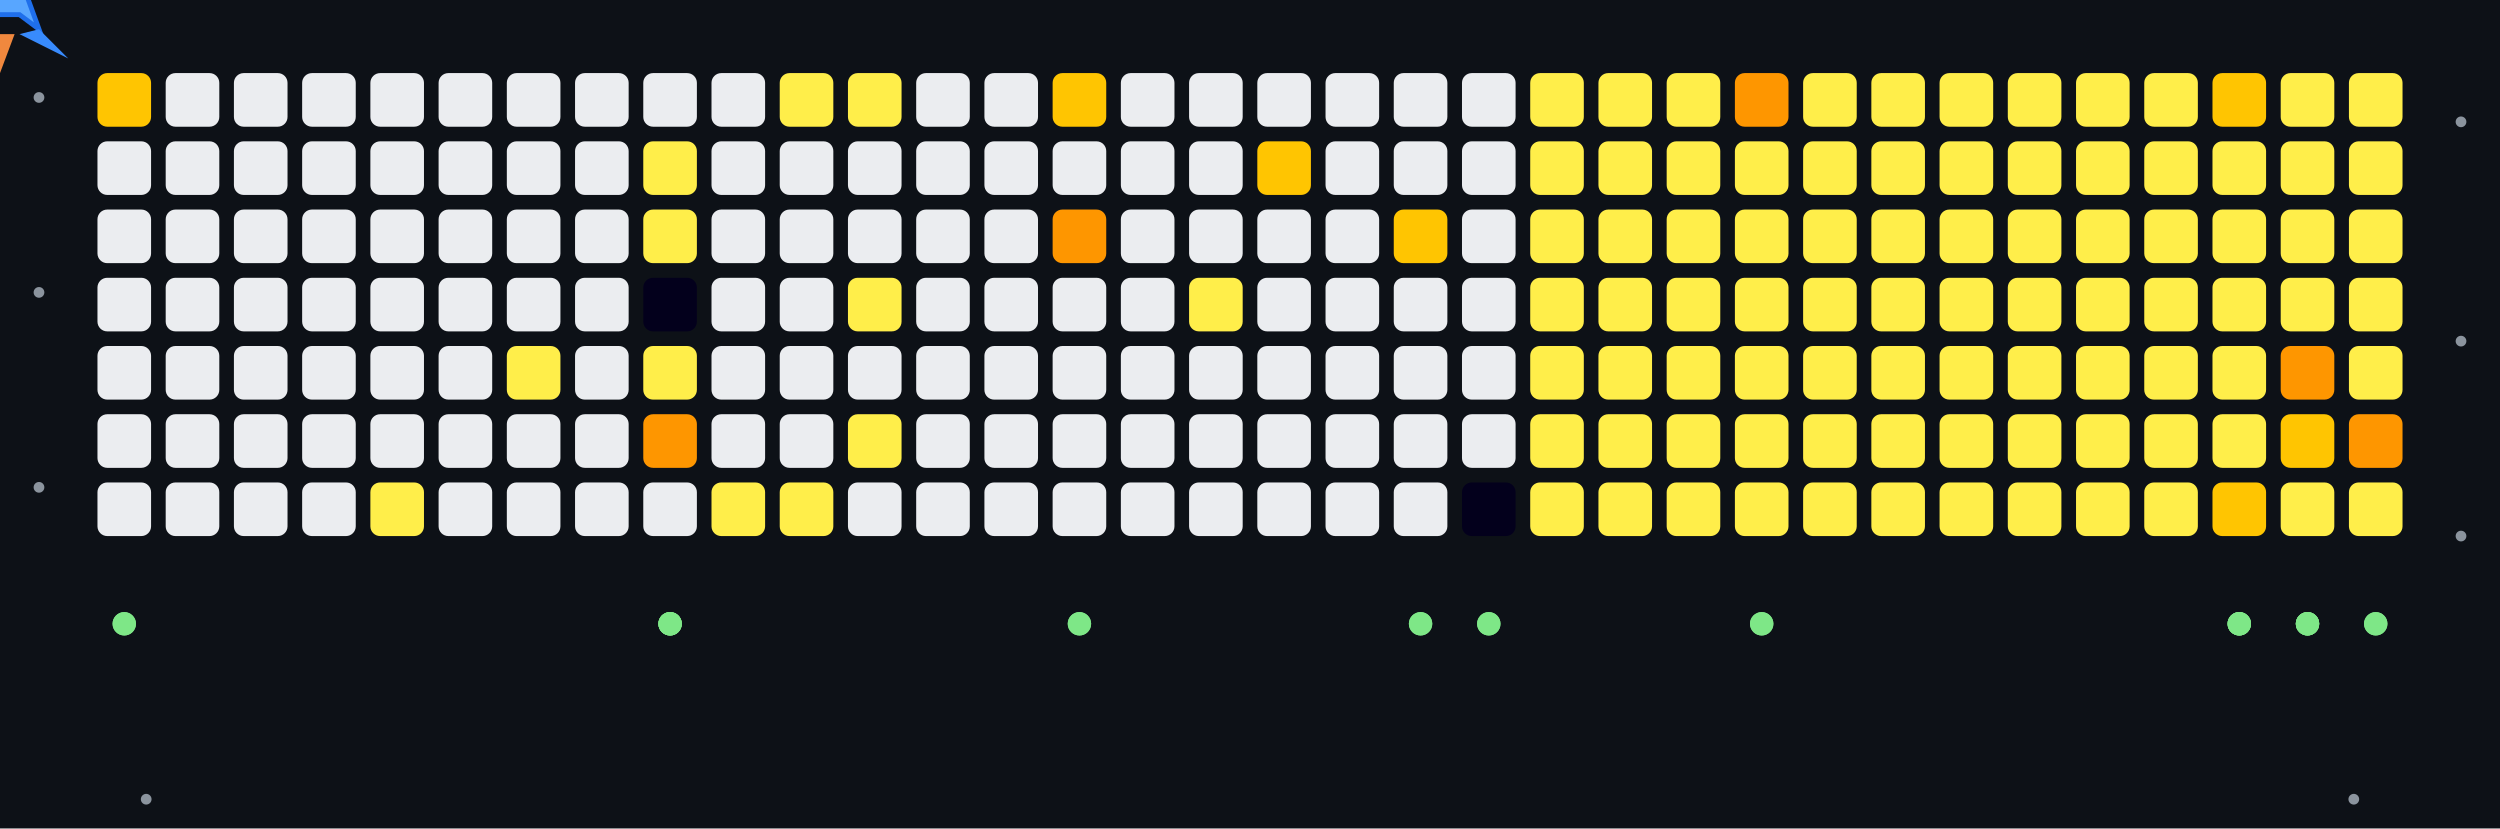
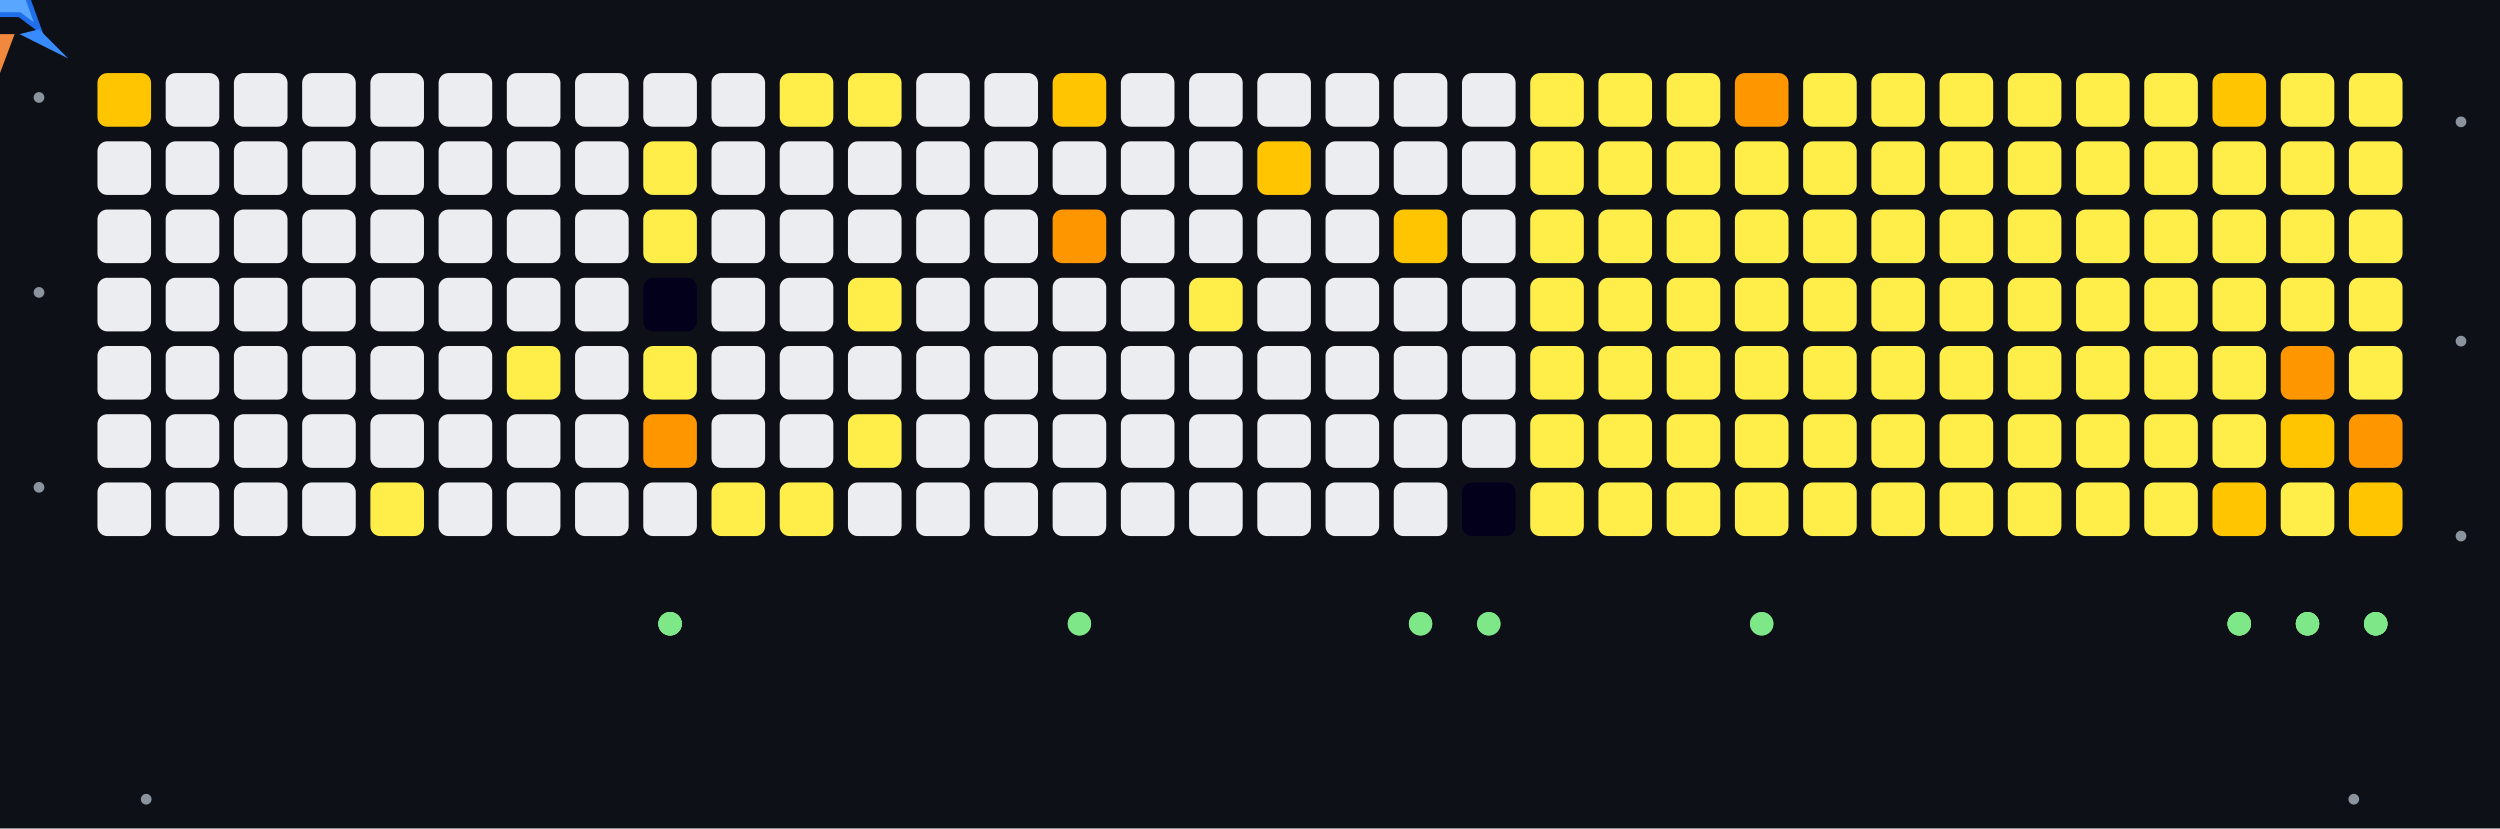
<svg xmlns="http://www.w3.org/2000/svg" viewBox="0 0 513 170">
  <rect x="0" y="0" width="513" height="170" fill="#0d1117" />
  <circle cx="8" cy="20" r="1.1" fill="#8b949e">
    <animate attributeName="opacity" values="0.2;1;0.2" dur="1.2s" repeatCount="indefinite" />
  </circle>
  <circle cx="8" cy="60" r="1.1" fill="#8b949e">
    <animate attributeName="opacity" values="0.2;1;0.2" dur="1.6s" repeatCount="indefinite" />
  </circle>
  <circle cx="8" cy="100" r="1.1" fill="#8b949e">
    <animate attributeName="opacity" values="0.2;1;0.2" dur="2s" repeatCount="indefinite" />
  </circle>
  <circle cx="505" cy="25" r="1.1" fill="#8b949e">
    <animate attributeName="opacity" values="0.2;1;0.2" dur="1.2s" repeatCount="indefinite" />
  </circle>
  <circle cx="505" cy="70" r="1.1" fill="#8b949e">
    <animate attributeName="opacity" values="0.2;1;0.2" dur="1.6s" repeatCount="indefinite" />
  </circle>
  <circle cx="505" cy="110" r="1.1" fill="#8b949e">
    <animate attributeName="opacity" values="0.2;1;0.2" dur="2s" repeatCount="indefinite" />
  </circle>
  <circle cx="30" cy="164" r="1.1" fill="#8b949e">
    <animate attributeName="opacity" values="0.2;1;0.2" dur="1.2s" repeatCount="indefinite" />
  </circle>
  <circle cx="483" cy="164" r="1.1" fill="#8b949e">
    <animate attributeName="opacity" values="0.2;1;0.2" dur="1.6s" repeatCount="indefinite" />
  </circle>
  <g id="grid">
-     <rect x="20.00" y="15.00" width="11" height="11" rx="2" ry="2" fill="#ffc501">
-       <animate attributeName="fill" dur="20s" repeatCount="indefinite" keyTimes="0;0.02;0.026;0.98;0.986;1" values="#ffc501;#ffc501;#39d353;#ffc501;#39d353;#ffc501" />
-     </rect>
+     <rect x="20.00" y="15.00" width="11" height="11" rx="2" ry="2" fill="#ffc501" />
    <rect x="20.00" y="29.00" width="11" height="11" rx="2" ry="2" fill="#ebedf0" />
    <rect x="20.00" y="43.00" width="11" height="11" rx="2" ry="2" fill="#ebedf0" />
    <rect x="20.00" y="57.00" width="11" height="11" rx="2" ry="2" fill="#ebedf0" />
    <rect x="20.00" y="71.00" width="11" height="11" rx="2" ry="2" fill="#ebedf0" />
    <rect x="20.00" y="85.00" width="11" height="11" rx="2" ry="2" fill="#ebedf0" />
    <rect x="20.00" y="99.00" width="11" height="11" rx="2" ry="2" fill="#ebedf0" />
    <rect x="34.00" y="15.00" width="11" height="11" rx="2" ry="2" fill="#ebedf0" />
    <rect x="34.00" y="29.00" width="11" height="11" rx="2" ry="2" fill="#ebedf0" />
    <rect x="34.00" y="43.00" width="11" height="11" rx="2" ry="2" fill="#ebedf0" />
    <rect x="34.00" y="57.00" width="11" height="11" rx="2" ry="2" fill="#ebedf0" />
    <rect x="34.00" y="71.00" width="11" height="11" rx="2" ry="2" fill="#ebedf0" />
    <rect x="34.00" y="85.00" width="11" height="11" rx="2" ry="2" fill="#ebedf0" />
    <rect x="34.00" y="99.00" width="11" height="11" rx="2" ry="2" fill="#ebedf0" />
    <rect x="48.00" y="15.00" width="11" height="11" rx="2" ry="2" fill="#ebedf0" />
    <rect x="48.00" y="29.00" width="11" height="11" rx="2" ry="2" fill="#ebedf0" />
    <rect x="48.00" y="43.00" width="11" height="11" rx="2" ry="2" fill="#ebedf0" />
    <rect x="48.00" y="57.00" width="11" height="11" rx="2" ry="2" fill="#ebedf0" />
    <rect x="48.00" y="71.00" width="11" height="11" rx="2" ry="2" fill="#ebedf0" />
    <rect x="48.00" y="85.00" width="11" height="11" rx="2" ry="2" fill="#ebedf0" />
    <rect x="48.00" y="99.00" width="11" height="11" rx="2" ry="2" fill="#ebedf0" />
    <rect x="62.00" y="15.00" width="11" height="11" rx="2" ry="2" fill="#ebedf0" />
    <rect x="62.00" y="29.00" width="11" height="11" rx="2" ry="2" fill="#ebedf0" />
    <rect x="62.00" y="43.00" width="11" height="11" rx="2" ry="2" fill="#ebedf0" />
    <rect x="62.00" y="57.00" width="11" height="11" rx="2" ry="2" fill="#ebedf0" />
    <rect x="62.00" y="71.00" width="11" height="11" rx="2" ry="2" fill="#ebedf0" />
    <rect x="62.00" y="85.00" width="11" height="11" rx="2" ry="2" fill="#ebedf0" />
    <rect x="62.00" y="99.00" width="11" height="11" rx="2" ry="2" fill="#ebedf0" />
    <rect x="76.00" y="15.00" width="11" height="11" rx="2" ry="2" fill="#ebedf0" />
    <rect x="76.00" y="29.00" width="11" height="11" rx="2" ry="2" fill="#ebedf0" />
    <rect x="76.00" y="43.00" width="11" height="11" rx="2" ry="2" fill="#ebedf0" />
    <rect x="76.00" y="57.00" width="11" height="11" rx="2" ry="2" fill="#ebedf0" />
    <rect x="76.00" y="71.00" width="11" height="11" rx="2" ry="2" fill="#ebedf0" />
    <rect x="76.00" y="85.00" width="11" height="11" rx="2" ry="2" fill="#ebedf0" />
    <rect x="76.00" y="99.00" width="11" height="11" rx="2" ry="2" fill="#ffee4a" />
    <rect x="90.00" y="15.00" width="11" height="11" rx="2" ry="2" fill="#ebedf0" />
    <rect x="90.00" y="29.00" width="11" height="11" rx="2" ry="2" fill="#ebedf0" />
    <rect x="90.00" y="43.00" width="11" height="11" rx="2" ry="2" fill="#ebedf0" />
    <rect x="90.00" y="57.00" width="11" height="11" rx="2" ry="2" fill="#ebedf0" />
    <rect x="90.00" y="71.00" width="11" height="11" rx="2" ry="2" fill="#ebedf0" />
    <rect x="90.00" y="85.00" width="11" height="11" rx="2" ry="2" fill="#ebedf0" />
    <rect x="90.00" y="99.00" width="11" height="11" rx="2" ry="2" fill="#ebedf0" />
    <rect x="104.00" y="15.00" width="11" height="11" rx="2" ry="2" fill="#ebedf0" />
    <rect x="104.00" y="29.00" width="11" height="11" rx="2" ry="2" fill="#ebedf0" />
    <rect x="104.00" y="43.00" width="11" height="11" rx="2" ry="2" fill="#ebedf0" />
    <rect x="104.00" y="57.00" width="11" height="11" rx="2" ry="2" fill="#ebedf0" />
    <rect x="104.00" y="71.00" width="11" height="11" rx="2" ry="2" fill="#ffee4a" />
    <rect x="104.00" y="85.00" width="11" height="11" rx="2" ry="2" fill="#ebedf0" />
    <rect x="104.00" y="99.00" width="11" height="11" rx="2" ry="2" fill="#ebedf0" />
    <rect x="118.00" y="15.00" width="11" height="11" rx="2" ry="2" fill="#ebedf0" />
    <rect x="118.00" y="29.00" width="11" height="11" rx="2" ry="2" fill="#ebedf0" />
    <rect x="118.00" y="43.00" width="11" height="11" rx="2" ry="2" fill="#ebedf0" />
    <rect x="118.00" y="57.00" width="11" height="11" rx="2" ry="2" fill="#ebedf0" />
    <rect x="118.00" y="71.00" width="11" height="11" rx="2" ry="2" fill="#ebedf0" />
    <rect x="118.00" y="85.00" width="11" height="11" rx="2" ry="2" fill="#ebedf0" />
    <rect x="118.00" y="99.00" width="11" height="11" rx="2" ry="2" fill="#ebedf0" />
    <rect x="132.00" y="15.00" width="11" height="11" rx="2" ry="2" fill="#ebedf0" />
    <rect x="132.00" y="29.00" width="11" height="11" rx="2" ry="2" fill="#ffee4a" />
    <rect x="132.00" y="43.00" width="11" height="11" rx="2" ry="2" fill="#ffee4a" />
    <rect x="132.00" y="57.00" width="11" height="11" rx="2" ry="2" fill="#03001c">
      <animate attributeName="fill" dur="20s" repeatCount="indefinite" keyTimes="0;0.132;0.138;0.869;0.875;1" values="#03001c;#03001c;#39d353;#03001c;#39d353;#03001c" />
    </rect>
    <rect x="132.00" y="71.00" width="11" height="11" rx="2" ry="2" fill="#ffee4a" />
    <rect x="132.00" y="85.00" width="11" height="11" rx="2" ry="2" fill="#fe9600">
      <animate attributeName="fill" dur="20s" repeatCount="indefinite" keyTimes="0;0.132;0.138;0.869;0.875;1" values="#fe9600;#fe9600;#39d353;#fe9600;#39d353;#fe9600" />
    </rect>
    <rect x="132.00" y="99.00" width="11" height="11" rx="2" ry="2" fill="#ebedf0" />
    <rect x="146.00" y="15.00" width="11" height="11" rx="2" ry="2" fill="#ebedf0" />
    <rect x="146.00" y="29.00" width="11" height="11" rx="2" ry="2" fill="#ebedf0" />
    <rect x="146.00" y="43.00" width="11" height="11" rx="2" ry="2" fill="#ebedf0" />
    <rect x="146.00" y="57.00" width="11" height="11" rx="2" ry="2" fill="#ebedf0" />
    <rect x="146.00" y="71.00" width="11" height="11" rx="2" ry="2" fill="#ebedf0" />
    <rect x="146.00" y="85.00" width="11" height="11" rx="2" ry="2" fill="#ebedf0" />
    <rect x="146.00" y="99.00" width="11" height="11" rx="2" ry="2" fill="#ffee4a" />
    <rect x="160.00" y="15.00" width="11" height="11" rx="2" ry="2" fill="#ffee4a" />
    <rect x="160.00" y="29.00" width="11" height="11" rx="2" ry="2" fill="#ebedf0" />
    <rect x="160.00" y="43.00" width="11" height="11" rx="2" ry="2" fill="#ebedf0" />
    <rect x="160.00" y="57.00" width="11" height="11" rx="2" ry="2" fill="#ebedf0" />
    <rect x="160.00" y="71.00" width="11" height="11" rx="2" ry="2" fill="#ebedf0" />
    <rect x="160.00" y="85.00" width="11" height="11" rx="2" ry="2" fill="#ebedf0" />
    <rect x="160.00" y="99.00" width="11" height="11" rx="2" ry="2" fill="#ffee4a" />
    <rect x="174.00" y="15.00" width="11" height="11" rx="2" ry="2" fill="#ffee4a" />
    <rect x="174.00" y="29.00" width="11" height="11" rx="2" ry="2" fill="#ebedf0" />
    <rect x="174.00" y="43.00" width="11" height="11" rx="2" ry="2" fill="#ebedf0" />
    <rect x="174.00" y="57.00" width="11" height="11" rx="2" ry="2" fill="#ffee4a" />
    <rect x="174.00" y="71.00" width="11" height="11" rx="2" ry="2" fill="#ebedf0" />
    <rect x="174.00" y="85.00" width="11" height="11" rx="2" ry="2" fill="#ffee4a" />
    <rect x="174.00" y="99.00" width="11" height="11" rx="2" ry="2" fill="#ebedf0" />
    <rect x="188.00" y="15.00" width="11" height="11" rx="2" ry="2" fill="#ebedf0" />
    <rect x="188.00" y="29.00" width="11" height="11" rx="2" ry="2" fill="#ebedf0" />
    <rect x="188.00" y="43.00" width="11" height="11" rx="2" ry="2" fill="#ebedf0" />
    <rect x="188.00" y="57.00" width="11" height="11" rx="2" ry="2" fill="#ebedf0" />
    <rect x="188.00" y="71.00" width="11" height="11" rx="2" ry="2" fill="#ebedf0" />
    <rect x="188.00" y="85.00" width="11" height="11" rx="2" ry="2" fill="#ebedf0" />
    <rect x="188.00" y="99.00" width="11" height="11" rx="2" ry="2" fill="#ebedf0" />
    <rect x="202.00" y="15.00" width="11" height="11" rx="2" ry="2" fill="#ebedf0" />
    <rect x="202.00" y="29.00" width="11" height="11" rx="2" ry="2" fill="#ebedf0" />
    <rect x="202.00" y="43.00" width="11" height="11" rx="2" ry="2" fill="#ebedf0" />
    <rect x="202.00" y="57.00" width="11" height="11" rx="2" ry="2" fill="#ebedf0" />
    <rect x="202.00" y="71.00" width="11" height="11" rx="2" ry="2" fill="#ebedf0" />
    <rect x="202.00" y="85.00" width="11" height="11" rx="2" ry="2" fill="#ebedf0" />
    <rect x="202.00" y="99.00" width="11" height="11" rx="2" ry="2" fill="#ebedf0" />
    <rect x="216.00" y="15.00" width="11" height="11" rx="2" ry="2" fill="#ffc501" />
    <rect x="216.00" y="29.00" width="11" height="11" rx="2" ry="2" fill="#ebedf0" />
    <rect x="216.00" y="43.00" width="11" height="11" rx="2" ry="2" fill="#fe9600">
      <animate attributeName="fill" dur="20s" repeatCount="indefinite" keyTimes="0;0.215;0.221;0.785;0.791;1" values="#fe9600;#fe9600;#39d353;#fe9600;#39d353;#fe9600" />
    </rect>
    <rect x="216.00" y="57.00" width="11" height="11" rx="2" ry="2" fill="#ebedf0" />
    <rect x="216.00" y="71.00" width="11" height="11" rx="2" ry="2" fill="#ebedf0" />
    <rect x="216.00" y="85.00" width="11" height="11" rx="2" ry="2" fill="#ebedf0" />
    <rect x="216.00" y="99.00" width="11" height="11" rx="2" ry="2" fill="#ebedf0" />
    <rect x="230.00" y="15.00" width="11" height="11" rx="2" ry="2" fill="#ebedf0" />
    <rect x="230.00" y="29.00" width="11" height="11" rx="2" ry="2" fill="#ebedf0" />
    <rect x="230.00" y="43.00" width="11" height="11" rx="2" ry="2" fill="#ebedf0" />
    <rect x="230.00" y="57.00" width="11" height="11" rx="2" ry="2" fill="#ebedf0" />
    <rect x="230.00" y="71.00" width="11" height="11" rx="2" ry="2" fill="#ebedf0" />
    <rect x="230.00" y="85.00" width="11" height="11" rx="2" ry="2" fill="#ebedf0" />
    <rect x="230.00" y="99.00" width="11" height="11" rx="2" ry="2" fill="#ebedf0" />
    <rect x="244.00" y="15.00" width="11" height="11" rx="2" ry="2" fill="#ebedf0" />
    <rect x="244.00" y="29.00" width="11" height="11" rx="2" ry="2" fill="#ebedf0" />
    <rect x="244.00" y="43.00" width="11" height="11" rx="2" ry="2" fill="#ebedf0" />
    <rect x="244.00" y="57.00" width="11" height="11" rx="2" ry="2" fill="#ffee4a" />
    <rect x="244.00" y="71.00" width="11" height="11" rx="2" ry="2" fill="#ebedf0" />
    <rect x="244.00" y="85.00" width="11" height="11" rx="2" ry="2" fill="#ebedf0" />
    <rect x="244.00" y="99.00" width="11" height="11" rx="2" ry="2" fill="#ebedf0" />
    <rect x="258.00" y="15.00" width="11" height="11" rx="2" ry="2" fill="#ebedf0" />
    <rect x="258.00" y="29.00" width="11" height="11" rx="2" ry="2" fill="#ffc501" />
    <rect x="258.00" y="43.00" width="11" height="11" rx="2" ry="2" fill="#ebedf0" />
    <rect x="258.00" y="57.00" width="11" height="11" rx="2" ry="2" fill="#ebedf0" />
    <rect x="258.00" y="71.00" width="11" height="11" rx="2" ry="2" fill="#ebedf0" />
    <rect x="258.00" y="85.00" width="11" height="11" rx="2" ry="2" fill="#ebedf0" />
    <rect x="258.00" y="99.00" width="11" height="11" rx="2" ry="2" fill="#ebedf0" />
    <rect x="272.00" y="15.00" width="11" height="11" rx="2" ry="2" fill="#ebedf0" />
    <rect x="272.00" y="29.00" width="11" height="11" rx="2" ry="2" fill="#ebedf0" />
    <rect x="272.00" y="43.00" width="11" height="11" rx="2" ry="2" fill="#ebedf0" />
    <rect x="272.00" y="57.00" width="11" height="11" rx="2" ry="2" fill="#ebedf0" />
    <rect x="272.00" y="71.00" width="11" height="11" rx="2" ry="2" fill="#ebedf0" />
    <rect x="272.00" y="85.00" width="11" height="11" rx="2" ry="2" fill="#ebedf0" />
    <rect x="272.00" y="99.00" width="11" height="11" rx="2" ry="2" fill="#ebedf0" />
    <rect x="286.00" y="15.00" width="11" height="11" rx="2" ry="2" fill="#ebedf0" />
    <rect x="286.00" y="29.00" width="11" height="11" rx="2" ry="2" fill="#ebedf0" />
    <rect x="286.00" y="43.00" width="11" height="11" rx="2" ry="2" fill="#ffc501">
      <animate attributeName="fill" dur="20s" repeatCount="indefinite" keyTimes="0;0.285;0.291;0.715;0.721;1" values="#ffc501;#ffc501;#39d353;#ffc501;#39d353;#ffc501" />
    </rect>
    <rect x="286.00" y="57.00" width="11" height="11" rx="2" ry="2" fill="#ebedf0" />
    <rect x="286.00" y="71.00" width="11" height="11" rx="2" ry="2" fill="#ebedf0" />
    <rect x="286.00" y="85.00" width="11" height="11" rx="2" ry="2" fill="#ebedf0" />
    <rect x="286.00" y="99.00" width="11" height="11" rx="2" ry="2" fill="#ebedf0" />
    <rect x="300.00" y="15.00" width="11" height="11" rx="2" ry="2" fill="#ebedf0" />
    <rect x="300.00" y="29.00" width="11" height="11" rx="2" ry="2" fill="#ebedf0" />
    <rect x="300.00" y="43.00" width="11" height="11" rx="2" ry="2" fill="#ebedf0" />
    <rect x="300.00" y="57.00" width="11" height="11" rx="2" ry="2" fill="#ebedf0" />
    <rect x="300.00" y="71.00" width="11" height="11" rx="2" ry="2" fill="#ebedf0" />
    <rect x="300.00" y="85.00" width="11" height="11" rx="2" ry="2" fill="#ebedf0" />
    <rect x="300.00" y="99.00" width="11" height="11" rx="2" ry="2" fill="#03001c">
      <animate attributeName="fill" dur="20s" repeatCount="indefinite" keyTimes="0;0.299;0.305;0.701;0.707;1" values="#03001c;#03001c;#39d353;#03001c;#39d353;#03001c" />
    </rect>
    <rect x="314.00" y="15.00" width="11" height="11" rx="2" ry="2" fill="#ffee4a" />
    <rect x="314.00" y="29.00" width="11" height="11" rx="2" ry="2" fill="#ffee4a" />
    <rect x="314.00" y="43.00" width="11" height="11" rx="2" ry="2" fill="#ffee4a" />
    <rect x="314.00" y="57.00" width="11" height="11" rx="2" ry="2" fill="#ffee4a" />
    <rect x="314.00" y="71.00" width="11" height="11" rx="2" ry="2" fill="#ffee4a" />
    <rect x="314.00" y="85.00" width="11" height="11" rx="2" ry="2" fill="#ffee4a" />
    <rect x="314.00" y="99.00" width="11" height="11" rx="2" ry="2" fill="#ffee4a" />
    <rect x="328.00" y="15.00" width="11" height="11" rx="2" ry="2" fill="#ffee4a" />
    <rect x="328.00" y="29.00" width="11" height="11" rx="2" ry="2" fill="#ffee4a" />
    <rect x="328.00" y="43.00" width="11" height="11" rx="2" ry="2" fill="#ffee4a" />
    <rect x="328.00" y="57.00" width="11" height="11" rx="2" ry="2" fill="#ffee4a" />
    <rect x="328.00" y="71.00" width="11" height="11" rx="2" ry="2" fill="#ffee4a" />
    <rect x="328.00" y="85.00" width="11" height="11" rx="2" ry="2" fill="#ffee4a" />
    <rect x="328.00" y="99.00" width="11" height="11" rx="2" ry="2" fill="#ffee4a" />
    <rect x="342.00" y="15.00" width="11" height="11" rx="2" ry="2" fill="#ffee4a" />
    <rect x="342.00" y="29.00" width="11" height="11" rx="2" ry="2" fill="#ffee4a" />
    <rect x="342.00" y="43.00" width="11" height="11" rx="2" ry="2" fill="#ffee4a" />
    <rect x="342.00" y="57.00" width="11" height="11" rx="2" ry="2" fill="#ffee4a" />
    <rect x="342.00" y="71.00" width="11" height="11" rx="2" ry="2" fill="#ffee4a" />
    <rect x="342.00" y="85.00" width="11" height="11" rx="2" ry="2" fill="#ffee4a" />
    <rect x="342.00" y="99.00" width="11" height="11" rx="2" ry="2" fill="#ffee4a" />
    <rect x="356.00" y="15.00" width="11" height="11" rx="2" ry="2" fill="#fe9600">
      <animate attributeName="fill" dur="20s" repeatCount="indefinite" keyTimes="0;0.354;0.36;0.645;0.651;1" values="#fe9600;#fe9600;#39d353;#fe9600;#39d353;#fe9600" />
    </rect>
    <rect x="356.00" y="29.00" width="11" height="11" rx="2" ry="2" fill="#ffee4a" />
    <rect x="356.00" y="43.00" width="11" height="11" rx="2" ry="2" fill="#ffee4a" />
    <rect x="356.00" y="57.00" width="11" height="11" rx="2" ry="2" fill="#ffee4a" />
    <rect x="356.00" y="71.00" width="11" height="11" rx="2" ry="2" fill="#ffee4a" />
    <rect x="356.00" y="85.00" width="11" height="11" rx="2" ry="2" fill="#ffee4a" />
    <rect x="356.00" y="99.00" width="11" height="11" rx="2" ry="2" fill="#ffee4a" />
    <rect x="370.00" y="15.00" width="11" height="11" rx="2" ry="2" fill="#ffee4a" />
    <rect x="370.00" y="29.00" width="11" height="11" rx="2" ry="2" fill="#ffee4a" />
    <rect x="370.00" y="43.00" width="11" height="11" rx="2" ry="2" fill="#ffee4a" />
    <rect x="370.00" y="57.00" width="11" height="11" rx="2" ry="2" fill="#ffee4a" />
    <rect x="370.00" y="71.00" width="11" height="11" rx="2" ry="2" fill="#ffee4a" />
    <rect x="370.00" y="85.00" width="11" height="11" rx="2" ry="2" fill="#ffee4a" />
    <rect x="370.00" y="99.00" width="11" height="11" rx="2" ry="2" fill="#ffee4a" />
    <rect x="384.00" y="15.00" width="11" height="11" rx="2" ry="2" fill="#ffee4a" />
    <rect x="384.00" y="29.00" width="11" height="11" rx="2" ry="2" fill="#ffee4a" />
    <rect x="384.00" y="43.00" width="11" height="11" rx="2" ry="2" fill="#ffee4a" />
    <rect x="384.00" y="57.00" width="11" height="11" rx="2" ry="2" fill="#ffee4a" />
    <rect x="384.00" y="71.00" width="11" height="11" rx="2" ry="2" fill="#ffee4a" />
    <rect x="384.00" y="85.00" width="11" height="11" rx="2" ry="2" fill="#ffee4a" />
    <rect x="384.00" y="99.00" width="11" height="11" rx="2" ry="2" fill="#ffee4a" />
    <rect x="398.00" y="15.00" width="11" height="11" rx="2" ry="2" fill="#ffee4a" />
    <rect x="398.00" y="29.00" width="11" height="11" rx="2" ry="2" fill="#ffee4a" />
    <rect x="398.00" y="43.00" width="11" height="11" rx="2" ry="2" fill="#ffee4a" />
    <rect x="398.00" y="57.00" width="11" height="11" rx="2" ry="2" fill="#ffee4a" />
    <rect x="398.00" y="71.00" width="11" height="11" rx="2" ry="2" fill="#ffee4a" />
    <rect x="398.00" y="85.00" width="11" height="11" rx="2" ry="2" fill="#ffee4a" />
    <rect x="398.00" y="99.00" width="11" height="11" rx="2" ry="2" fill="#ffee4a" />
    <rect x="412.00" y="15.00" width="11" height="11" rx="2" ry="2" fill="#ffee4a" />
    <rect x="412.00" y="29.00" width="11" height="11" rx="2" ry="2" fill="#ffee4a" />
    <rect x="412.00" y="43.00" width="11" height="11" rx="2" ry="2" fill="#ffee4a" />
    <rect x="412.00" y="57.00" width="11" height="11" rx="2" ry="2" fill="#ffee4a" />
    <rect x="412.00" y="71.00" width="11" height="11" rx="2" ry="2" fill="#ffee4a" />
    <rect x="412.00" y="85.00" width="11" height="11" rx="2" ry="2" fill="#ffee4a" />
    <rect x="412.00" y="99.00" width="11" height="11" rx="2" ry="2" fill="#ffee4a" />
    <rect x="426.00" y="15.00" width="11" height="11" rx="2" ry="2" fill="#ffee4a" />
    <rect x="426.00" y="29.00" width="11" height="11" rx="2" ry="2" fill="#ffee4a" />
    <rect x="426.00" y="43.00" width="11" height="11" rx="2" ry="2" fill="#ffee4a" />
    <rect x="426.00" y="57.00" width="11" height="11" rx="2" ry="2" fill="#ffee4a" />
    <rect x="426.00" y="71.00" width="11" height="11" rx="2" ry="2" fill="#ffee4a" />
    <rect x="426.00" y="85.00" width="11" height="11" rx="2" ry="2" fill="#ffee4a" />
    <rect x="426.00" y="99.00" width="11" height="11" rx="2" ry="2" fill="#ffee4a" />
    <rect x="440.00" y="15.00" width="11" height="11" rx="2" ry="2" fill="#ffee4a" />
    <rect x="440.00" y="29.00" width="11" height="11" rx="2" ry="2" fill="#ffee4a" />
    <rect x="440.00" y="43.00" width="11" height="11" rx="2" ry="2" fill="#ffee4a" />
    <rect x="440.00" y="57.00" width="11" height="11" rx="2" ry="2" fill="#ffee4a" />
    <rect x="440.00" y="71.00" width="11" height="11" rx="2" ry="2" fill="#ffee4a" />
    <rect x="440.00" y="85.00" width="11" height="11" rx="2" ry="2" fill="#ffee4a" />
    <rect x="440.00" y="99.00" width="11" height="11" rx="2" ry="2" fill="#ffee4a" />
    <rect x="454.00" y="15.00" width="11" height="11" rx="2" ry="2" fill="#ffc501">
      <animate attributeName="fill" dur="20s" repeatCount="indefinite" keyTimes="0;0.452;0.458;0.548;0.554;1" values="#ffc501;#ffc501;#39d353;#ffc501;#39d353;#ffc501" />
    </rect>
    <rect x="454.00" y="29.00" width="11" height="11" rx="2" ry="2" fill="#ffee4a" />
    <rect x="454.00" y="43.00" width="11" height="11" rx="2" ry="2" fill="#ffee4a" />
    <rect x="454.00" y="57.00" width="11" height="11" rx="2" ry="2" fill="#ffee4a" />
    <rect x="454.00" y="71.00" width="11" height="11" rx="2" ry="2" fill="#ffee4a" />
    <rect x="454.00" y="85.00" width="11" height="11" rx="2" ry="2" fill="#ffee4a" />
    <rect x="454.00" y="99.00" width="11" height="11" rx="2" ry="2" fill="#ffc501">
      <animate attributeName="fill" dur="20s" repeatCount="indefinite" keyTimes="0;0.452;0.458;0.548;0.554;1" values="#ffc501;#ffc501;#39d353;#ffc501;#39d353;#ffc501" />
    </rect>
    <rect x="468.00" y="15.00" width="11" height="11" rx="2" ry="2" fill="#ffee4a" />
    <rect x="468.00" y="29.00" width="11" height="11" rx="2" ry="2" fill="#ffee4a" />
    <rect x="468.00" y="43.00" width="11" height="11" rx="2" ry="2" fill="#ffee4a" />
    <rect x="468.00" y="57.00" width="11" height="11" rx="2" ry="2" fill="#ffee4a" />
    <rect x="468.00" y="71.00" width="11" height="11" rx="2" ry="2" fill="#fe9600">
      <animate attributeName="fill" dur="20s" repeatCount="indefinite" keyTimes="0;0.466;0.472;0.534;0.54;1" values="#fe9600;#fe9600;#39d353;#fe9600;#39d353;#fe9600" />
    </rect>
    <rect x="468.00" y="85.00" width="11" height="11" rx="2" ry="2" fill="#ffc501">
      <animate attributeName="fill" dur="20s" repeatCount="indefinite" keyTimes="0;0.466;0.472;0.534;0.54;1" values="#ffc501;#ffc501;#39d353;#ffc501;#39d353;#ffc501" />
    </rect>
    <rect x="468.00" y="99.00" width="11" height="11" rx="2" ry="2" fill="#ffee4a" />
    <rect x="482.00" y="15.00" width="11" height="11" rx="2" ry="2" fill="#ffee4a" />
    <rect x="482.00" y="29.00" width="11" height="11" rx="2" ry="2" fill="#ffee4a" />
    <rect x="482.00" y="43.00" width="11" height="11" rx="2" ry="2" fill="#ffee4a" />
    <rect x="482.00" y="57.00" width="11" height="11" rx="2" ry="2" fill="#ffee4a" />
    <rect x="482.00" y="71.00" width="11" height="11" rx="2" ry="2" fill="#ffee4a" />
    <rect x="482.00" y="85.00" width="11" height="11" rx="2" ry="2" fill="#fe9600">
      <animate attributeName="fill" dur="20s" repeatCount="indefinite" keyTimes="0;0.48;0.486;0.52;0.526;1" values="#fe9600;#fe9600;#39d353;#fe9600;#39d353;#fe9600" />
    </rect>
-     <rect x="482.00" y="99.00" width="11" height="11" rx="2" ry="2" fill="#ffee4a" />
+     <rect x="482.00" y="99.00" width="11" height="11" rx="2" ry="2" fill="#ffc501">
+       <animate attributeName="fill" dur="20s" repeatCount="indefinite" keyTimes="0;0.48;0.486;0.52;0.526;1" values="#ffc501;#ffc501;#39d353;#ffc501;#39d353;#ffc501" />
+     </rect>
  </g>
  <g id="bullets">
-     <circle cx="25.5" cy="128" r="2.4" fill="#7ee787">
-       <animate attributeName="cy" dur="20s" repeatCount="indefinite" keyTimes="0;0.002;0.02;1" values="128;128;20.5;20.5" />
-       <animate attributeName="opacity" dur="20s" repeatCount="indefinite" keyTimes="0;0.002;0.02;0.026;1" values="0;1;1;0;0" />
-     </circle>
    <circle cx="137.5" cy="128" r="2.4" fill="#7ee787">
      <animate attributeName="cy" dur="20s" repeatCount="indefinite" keyTimes="0;0.114;0.132;1" values="128;128;62.5;62.5" />
      <animate attributeName="opacity" dur="20s" repeatCount="indefinite" keyTimes="0;0.114;0.132;0.138;1" values="0;1;1;0;0" />
    </circle>
    <circle cx="137.5" cy="128" r="2.4" fill="#7ee787">
      <animate attributeName="cy" dur="20s" repeatCount="indefinite" keyTimes="0;0.114;0.132;1" values="128;128;90.5;90.5" />
      <animate attributeName="opacity" dur="20s" repeatCount="indefinite" keyTimes="0;0.114;0.132;0.138;1" values="0;1;1;0;0" />
    </circle>
    <circle cx="221.5" cy="128" r="2.4" fill="#7ee787">
      <animate attributeName="cy" dur="20s" repeatCount="indefinite" keyTimes="0;0.197;0.215;1" values="128;128;48.5;48.5" />
      <animate attributeName="opacity" dur="20s" repeatCount="indefinite" keyTimes="0;0.197;0.215;0.221;1" values="0;1;1;0;0" />
    </circle>
    <circle cx="291.5" cy="128" r="2.4" fill="#7ee787">
      <animate attributeName="cy" dur="20s" repeatCount="indefinite" keyTimes="0;0.267;0.285;1" values="128;128;48.5;48.5" />
      <animate attributeName="opacity" dur="20s" repeatCount="indefinite" keyTimes="0;0.267;0.285;0.291;1" values="0;1;1;0;0" />
    </circle>
    <circle cx="305.5" cy="128" r="2.4" fill="#7ee787">
      <animate attributeName="cy" dur="20s" repeatCount="indefinite" keyTimes="0;0.281;0.299;1" values="128;128;104.5;104.5" />
      <animate attributeName="opacity" dur="20s" repeatCount="indefinite" keyTimes="0;0.281;0.299;0.305;1" values="0;1;1;0;0" />
    </circle>
    <circle cx="361.5" cy="128" r="2.4" fill="#7ee787">
      <animate attributeName="cy" dur="20s" repeatCount="indefinite" keyTimes="0;0.337;0.354;1" values="128;128;20.5;20.5" />
      <animate attributeName="opacity" dur="20s" repeatCount="indefinite" keyTimes="0;0.337;0.354;0.36;1" values="0;1;1;0;0" />
    </circle>
    <circle cx="459.5" cy="128" r="2.4" fill="#7ee787">
      <animate attributeName="cy" dur="20s" repeatCount="indefinite" keyTimes="0;0.434;0.452;1" values="128;128;20.5;20.5" />
      <animate attributeName="opacity" dur="20s" repeatCount="indefinite" keyTimes="0;0.434;0.452;0.458;1" values="0;1;1;0;0" />
    </circle>
    <circle cx="459.5" cy="128" r="2.4" fill="#7ee787">
      <animate attributeName="cy" dur="20s" repeatCount="indefinite" keyTimes="0;0.434;0.452;1" values="128;128;104.5;104.5" />
      <animate attributeName="opacity" dur="20s" repeatCount="indefinite" keyTimes="0;0.434;0.452;0.458;1" values="0;1;1;0;0" />
    </circle>
    <circle cx="473.5" cy="128" r="2.4" fill="#7ee787">
      <animate attributeName="cy" dur="20s" repeatCount="indefinite" keyTimes="0;0.448;0.466;1" values="128;128;76.5;76.5" />
      <animate attributeName="opacity" dur="20s" repeatCount="indefinite" keyTimes="0;0.448;0.466;0.472;1" values="0;1;1;0;0" />
    </circle>
    <circle cx="473.5" cy="128" r="2.4" fill="#7ee787">
      <animate attributeName="cy" dur="20s" repeatCount="indefinite" keyTimes="0;0.448;0.466;1" values="128;128;90.5;90.5" />
      <animate attributeName="opacity" dur="20s" repeatCount="indefinite" keyTimes="0;0.448;0.466;0.472;1" values="0;1;1;0;0" />
    </circle>
    <circle cx="487.5" cy="128" r="2.4" fill="#7ee787">
      <animate attributeName="cy" dur="20s" repeatCount="indefinite" keyTimes="0;0.462;0.48;1" values="128;128;90.5;90.5" />
      <animate attributeName="opacity" dur="20s" repeatCount="indefinite" keyTimes="0;0.462;0.48;0.486;1" values="0;1;1;0;0" />
    </circle>
    <circle cx="487.5" cy="128" r="2.4" fill="#7ee787">
+       <animate attributeName="cy" dur="20s" repeatCount="indefinite" keyTimes="0;0.462;0.48;1" values="128;128;104.5;104.5" />
+       <animate attributeName="opacity" dur="20s" repeatCount="indefinite" keyTimes="0;0.462;0.48;0.486;1" values="0;1;1;0;0" />
+     </circle>
+     <circle cx="487.5" cy="128" r="2.4" fill="#7ee787">
+       <animate attributeName="cy" dur="20s" repeatCount="indefinite" keyTimes="0;0.502;0.52;1" values="128;128;104.5;104.5" />
+       <animate attributeName="opacity" dur="20s" repeatCount="indefinite" keyTimes="0;0.502;0.52;0.526;1" values="0;1;1;0;0" />
+     </circle>
+     <circle cx="487.5" cy="128" r="2.4" fill="#7ee787">
      <animate attributeName="cy" dur="20s" repeatCount="indefinite" keyTimes="0;0.502;0.52;1" values="128;128;90.5;90.5" />
      <animate attributeName="opacity" dur="20s" repeatCount="indefinite" keyTimes="0;0.502;0.52;0.526;1" values="0;1;1;0;0" />
    </circle>
    <circle cx="473.5" cy="128" r="2.4" fill="#7ee787">
      <animate attributeName="cy" dur="20s" repeatCount="indefinite" keyTimes="0;0.516;0.534;1" values="128;128;90.5;90.5" />
      <animate attributeName="opacity" dur="20s" repeatCount="indefinite" keyTimes="0;0.516;0.534;0.54;1" values="0;1;1;0;0" />
    </circle>
    <circle cx="473.5" cy="128" r="2.4" fill="#7ee787">
      <animate attributeName="cy" dur="20s" repeatCount="indefinite" keyTimes="0;0.516;0.534;1" values="128;128;76.5;76.5" />
      <animate attributeName="opacity" dur="20s" repeatCount="indefinite" keyTimes="0;0.516;0.534;0.54;1" values="0;1;1;0;0" />
    </circle>
    <circle cx="459.5" cy="128" r="2.4" fill="#7ee787">
      <animate attributeName="cy" dur="20s" repeatCount="indefinite" keyTimes="0;0.53;0.548;1" values="128;128;104.5;104.5" />
      <animate attributeName="opacity" dur="20s" repeatCount="indefinite" keyTimes="0;0.53;0.548;0.554;1" values="0;1;1;0;0" />
    </circle>
    <circle cx="459.5" cy="128" r="2.4" fill="#7ee787">
      <animate attributeName="cy" dur="20s" repeatCount="indefinite" keyTimes="0;0.53;0.548;1" values="128;128;20.5;20.5" />
      <animate attributeName="opacity" dur="20s" repeatCount="indefinite" keyTimes="0;0.53;0.548;0.554;1" values="0;1;1;0;0" />
    </circle>
    <circle cx="361.5" cy="128" r="2.4" fill="#7ee787">
      <animate attributeName="cy" dur="20s" repeatCount="indefinite" keyTimes="0;0.627;0.645;1" values="128;128;20.5;20.5" />
      <animate attributeName="opacity" dur="20s" repeatCount="indefinite" keyTimes="0;0.627;0.645;0.651;1" values="0;1;1;0;0" />
    </circle>
    <circle cx="305.5" cy="128" r="2.4" fill="#7ee787">
      <animate attributeName="cy" dur="20s" repeatCount="indefinite" keyTimes="0;0.683;0.701;1" values="128;128;104.5;104.5" />
      <animate attributeName="opacity" dur="20s" repeatCount="indefinite" keyTimes="0;0.683;0.701;0.707;1" values="0;1;1;0;0" />
    </circle>
    <circle cx="291.5" cy="128" r="2.4" fill="#7ee787">
      <animate attributeName="cy" dur="20s" repeatCount="indefinite" keyTimes="0;0.697;0.715;1" values="128;128;48.5;48.5" />
      <animate attributeName="opacity" dur="20s" repeatCount="indefinite" keyTimes="0;0.697;0.715;0.721;1" values="0;1;1;0;0" />
    </circle>
    <circle cx="221.5" cy="128" r="2.4" fill="#7ee787">
      <animate attributeName="cy" dur="20s" repeatCount="indefinite" keyTimes="0;0.767;0.785;1" values="128;128;48.5;48.5" />
      <animate attributeName="opacity" dur="20s" repeatCount="indefinite" keyTimes="0;0.767;0.785;0.791;1" values="0;1;1;0;0" />
    </circle>
    <circle cx="137.5" cy="128" r="2.4" fill="#7ee787">
      <animate attributeName="cy" dur="20s" repeatCount="indefinite" keyTimes="0;0.851;0.869;1" values="128;128;90.5;90.5" />
      <animate attributeName="opacity" dur="20s" repeatCount="indefinite" keyTimes="0;0.851;0.869;0.875;1" values="0;1;1;0;0" />
    </circle>
    <circle cx="137.5" cy="128" r="2.4" fill="#7ee787">
      <animate attributeName="cy" dur="20s" repeatCount="indefinite" keyTimes="0;0.851;0.869;1" values="128;128;62.5;62.5" />
      <animate attributeName="opacity" dur="20s" repeatCount="indefinite" keyTimes="0;0.851;0.869;0.875;1" values="0;1;1;0;0" />
    </circle>
-     <circle cx="25.5" cy="128" r="2.4" fill="#7ee787">
-       <animate attributeName="cy" dur="20s" repeatCount="indefinite" keyTimes="0;0.962;0.98;1" values="128;128;20.5;20.5" />
-       <animate attributeName="opacity" dur="20s" repeatCount="indefinite" keyTimes="0;0.962;0.98;0.986;1" values="0;1;1;0;0" />
-     </circle>
  </g>
  <g id="blasts">
-     <circle cx="25.5" cy="20.5" r="0" fill="none" stroke="#56d364" stroke-width="1.6" opacity="0">
-       <animate attributeName="r" dur="20s" repeatCount="indefinite" keyTimes="0;0.02;0.038;1" values="0;1;9;9" />
-       <animate attributeName="opacity" dur="20s" repeatCount="indefinite" keyTimes="0;0.02;0.038;1" values="0;1;1;0" />
-     </circle>
    <circle cx="137.5" cy="62.5" r="0" fill="none" stroke="#56d364" stroke-width="1.6" opacity="0">
      <animate attributeName="r" dur="20s" repeatCount="indefinite" keyTimes="0;0.132;0.149;1" values="0;1;9;9" />
      <animate attributeName="opacity" dur="20s" repeatCount="indefinite" keyTimes="0;0.132;0.149;1" values="0;1;1;0" />
    </circle>
    <circle cx="137.5" cy="90.5" r="0" fill="none" stroke="#56d364" stroke-width="1.6" opacity="0">
      <animate attributeName="r" dur="20s" repeatCount="indefinite" keyTimes="0;0.132;0.149;1" values="0;1;9;9" />
      <animate attributeName="opacity" dur="20s" repeatCount="indefinite" keyTimes="0;0.132;0.149;1" values="0;1;1;0" />
    </circle>
    <circle cx="221.5" cy="48.5" r="0" fill="none" stroke="#56d364" stroke-width="1.6" opacity="0">
      <animate attributeName="r" dur="20s" repeatCount="indefinite" keyTimes="0;0.215;0.233;1" values="0;1;9;9" />
      <animate attributeName="opacity" dur="20s" repeatCount="indefinite" keyTimes="0;0.215;0.233;1" values="0;1;1;0" />
    </circle>
    <circle cx="291.5" cy="48.5" r="0" fill="none" stroke="#56d364" stroke-width="1.6" opacity="0">
      <animate attributeName="r" dur="20s" repeatCount="indefinite" keyTimes="0;0.285;0.303;1" values="0;1;9;9" />
      <animate attributeName="opacity" dur="20s" repeatCount="indefinite" keyTimes="0;0.285;0.303;1" values="0;1;1;0" />
    </circle>
    <circle cx="305.5" cy="104.5" r="0" fill="none" stroke="#56d364" stroke-width="1.6" opacity="0">
      <animate attributeName="r" dur="20s" repeatCount="indefinite" keyTimes="0;0.299;0.317;1" values="0;1;9;9" />
      <animate attributeName="opacity" dur="20s" repeatCount="indefinite" keyTimes="0;0.299;0.317;1" values="0;1;1;0" />
    </circle>
    <circle cx="361.5" cy="20.5" r="0" fill="none" stroke="#56d364" stroke-width="1.6" opacity="0">
      <animate attributeName="r" dur="20s" repeatCount="indefinite" keyTimes="0;0.354;0.372;1" values="0;1;9;9" />
      <animate attributeName="opacity" dur="20s" repeatCount="indefinite" keyTimes="0;0.354;0.372;1" values="0;1;1;0" />
    </circle>
    <circle cx="459.5" cy="20.5" r="0" fill="none" stroke="#56d364" stroke-width="1.6" opacity="0">
      <animate attributeName="r" dur="20s" repeatCount="indefinite" keyTimes="0;0.452;0.47;1" values="0;1;9;9" />
      <animate attributeName="opacity" dur="20s" repeatCount="indefinite" keyTimes="0;0.452;0.47;1" values="0;1;1;0" />
    </circle>
    <circle cx="459.5" cy="104.5" r="0" fill="none" stroke="#56d364" stroke-width="1.6" opacity="0">
      <animate attributeName="r" dur="20s" repeatCount="indefinite" keyTimes="0;0.452;0.47;1" values="0;1;9;9" />
      <animate attributeName="opacity" dur="20s" repeatCount="indefinite" keyTimes="0;0.452;0.47;1" values="0;1;1;0" />
    </circle>
    <circle cx="473.5" cy="76.5" r="0" fill="none" stroke="#56d364" stroke-width="1.6" opacity="0">
      <animate attributeName="r" dur="20s" repeatCount="indefinite" keyTimes="0;0.466;0.484;1" values="0;1;9;9" />
      <animate attributeName="opacity" dur="20s" repeatCount="indefinite" keyTimes="0;0.466;0.484;1" values="0;1;1;0" />
    </circle>
    <circle cx="473.5" cy="90.5" r="0" fill="none" stroke="#56d364" stroke-width="1.6" opacity="0">
      <animate attributeName="r" dur="20s" repeatCount="indefinite" keyTimes="0;0.466;0.484;1" values="0;1;9;9" />
      <animate attributeName="opacity" dur="20s" repeatCount="indefinite" keyTimes="0;0.466;0.484;1" values="0;1;1;0" />
    </circle>
    <circle cx="487.5" cy="90.5" r="0" fill="none" stroke="#56d364" stroke-width="1.6" opacity="0">
      <animate attributeName="r" dur="20s" repeatCount="indefinite" keyTimes="0;0.48;0.498;1" values="0;1;9;9" />
      <animate attributeName="opacity" dur="20s" repeatCount="indefinite" keyTimes="0;0.48;0.498;1" values="0;1;1;0" />
    </circle>
+     <circle cx="487.5" cy="104.5" r="0" fill="none" stroke="#56d364" stroke-width="1.6" opacity="0">
+       <animate attributeName="r" dur="20s" repeatCount="indefinite" keyTimes="0;0.48;0.498;1" values="0;1;9;9" />
+       <animate attributeName="opacity" dur="20s" repeatCount="indefinite" keyTimes="0;0.48;0.498;1" values="0;1;1;0" />
+     </circle>
+     <circle cx="487.5" cy="104.5" r="0" fill="none" stroke="#56d364" stroke-width="1.6" opacity="0">
+       <animate attributeName="r" dur="20s" repeatCount="indefinite" keyTimes="0;0.52;0.538;1" values="0;1;9;9" />
+       <animate attributeName="opacity" dur="20s" repeatCount="indefinite" keyTimes="0;0.52;0.538;1" values="0;1;1;0" />
+     </circle>
    <circle cx="487.5" cy="90.5" r="0" fill="none" stroke="#56d364" stroke-width="1.6" opacity="0">
      <animate attributeName="r" dur="20s" repeatCount="indefinite" keyTimes="0;0.52;0.538;1" values="0;1;9;9" />
      <animate attributeName="opacity" dur="20s" repeatCount="indefinite" keyTimes="0;0.52;0.538;1" values="0;1;1;0" />
    </circle>
    <circle cx="473.5" cy="90.5" r="0" fill="none" stroke="#56d364" stroke-width="1.6" opacity="0">
      <animate attributeName="r" dur="20s" repeatCount="indefinite" keyTimes="0;0.534;0.552;1" values="0;1;9;9" />
      <animate attributeName="opacity" dur="20s" repeatCount="indefinite" keyTimes="0;0.534;0.552;1" values="0;1;1;0" />
    </circle>
    <circle cx="473.5" cy="76.5" r="0" fill="none" stroke="#56d364" stroke-width="1.6" opacity="0">
      <animate attributeName="r" dur="20s" repeatCount="indefinite" keyTimes="0;0.534;0.552;1" values="0;1;9;9" />
      <animate attributeName="opacity" dur="20s" repeatCount="indefinite" keyTimes="0;0.534;0.552;1" values="0;1;1;0" />
    </circle>
    <circle cx="459.5" cy="104.5" r="0" fill="none" stroke="#56d364" stroke-width="1.6" opacity="0">
      <animate attributeName="r" dur="20s" repeatCount="indefinite" keyTimes="0;0.548;0.566;1" values="0;1;9;9" />
      <animate attributeName="opacity" dur="20s" repeatCount="indefinite" keyTimes="0;0.548;0.566;1" values="0;1;1;0" />
    </circle>
    <circle cx="459.5" cy="20.5" r="0" fill="none" stroke="#56d364" stroke-width="1.6" opacity="0">
      <animate attributeName="r" dur="20s" repeatCount="indefinite" keyTimes="0;0.548;0.566;1" values="0;1;9;9" />
      <animate attributeName="opacity" dur="20s" repeatCount="indefinite" keyTimes="0;0.548;0.566;1" values="0;1;1;0" />
    </circle>
    <circle cx="361.5" cy="20.5" r="0" fill="none" stroke="#56d364" stroke-width="1.6" opacity="0">
      <animate attributeName="r" dur="20s" repeatCount="indefinite" keyTimes="0;0.645;0.663;1" values="0;1;9;9" />
      <animate attributeName="opacity" dur="20s" repeatCount="indefinite" keyTimes="0;0.645;0.663;1" values="0;1;1;0" />
    </circle>
    <circle cx="305.5" cy="104.5" r="0" fill="none" stroke="#56d364" stroke-width="1.6" opacity="0">
      <animate attributeName="r" dur="20s" repeatCount="indefinite" keyTimes="0;0.701;0.719;1" values="0;1;9;9" />
      <animate attributeName="opacity" dur="20s" repeatCount="indefinite" keyTimes="0;0.701;0.719;1" values="0;1;1;0" />
    </circle>
    <circle cx="291.5" cy="48.5" r="0" fill="none" stroke="#56d364" stroke-width="1.6" opacity="0">
      <animate attributeName="r" dur="20s" repeatCount="indefinite" keyTimes="0;0.715;0.733;1" values="0;1;9;9" />
      <animate attributeName="opacity" dur="20s" repeatCount="indefinite" keyTimes="0;0.715;0.733;1" values="0;1;1;0" />
    </circle>
    <circle cx="221.5" cy="48.5" r="0" fill="none" stroke="#56d364" stroke-width="1.6" opacity="0">
      <animate attributeName="r" dur="20s" repeatCount="indefinite" keyTimes="0;0.785;0.803;1" values="0;1;9;9" />
      <animate attributeName="opacity" dur="20s" repeatCount="indefinite" keyTimes="0;0.785;0.803;1" values="0;1;1;0" />
    </circle>
    <circle cx="137.5" cy="90.5" r="0" fill="none" stroke="#56d364" stroke-width="1.6" opacity="0">
      <animate attributeName="r" dur="20s" repeatCount="indefinite" keyTimes="0;0.869;0.886;1" values="0;1;9;9" />
      <animate attributeName="opacity" dur="20s" repeatCount="indefinite" keyTimes="0;0.869;0.886;1" values="0;1;1;0" />
    </circle>
    <circle cx="137.5" cy="62.5" r="0" fill="none" stroke="#56d364" stroke-width="1.6" opacity="0">
      <animate attributeName="r" dur="20s" repeatCount="indefinite" keyTimes="0;0.869;0.886;1" values="0;1;9;9" />
      <animate attributeName="opacity" dur="20s" repeatCount="indefinite" keyTimes="0;0.869;0.886;1" values="0;1;1;0" />
-     </circle>
-     <circle cx="25.5" cy="20.5" r="0" fill="none" stroke="#56d364" stroke-width="1.6" opacity="0">
-       <animate attributeName="r" dur="20s" repeatCount="indefinite" keyTimes="0;0.98;0.998;1" values="0;1;9;9" />
-       <animate attributeName="opacity" dur="20s" repeatCount="indefinite" keyTimes="0;0.98;0.998;1" values="0;1;1;0" />
    </circle>
  </g>
  <g id="jet">
    <g transform="translate(0,0)">
      <polygon points="0,-16 8,6 4,3 -4,3 -8,6" fill="#58a6ff" stroke="#1f6feb" stroke-width="1" />
      <polygon points="-8,6 -14,12 -4,7" fill="#388bfd" />
      <polygon points="8,6 14,12 4,7" fill="#388bfd" />
      <circle cx="0" cy="-6" r="2.2" fill="#c9e6ff" />
      <polygon points="-3,7 3,7 0,15" fill="#f0883e">
        <animate attributeName="opacity" values="0.5;1;0.6;1" dur="0.18s" repeatCount="indefinite" />
      </polygon>
    </g>
    <animateTransform attributeName="transform" attributeType="XML" type="translate" dur="20s" repeatCount="indefinite" keyTimes="0;0.5;1" values="35.00,140.00;478.00,140.00;35.00,140.00" />
  </g>
</svg>
